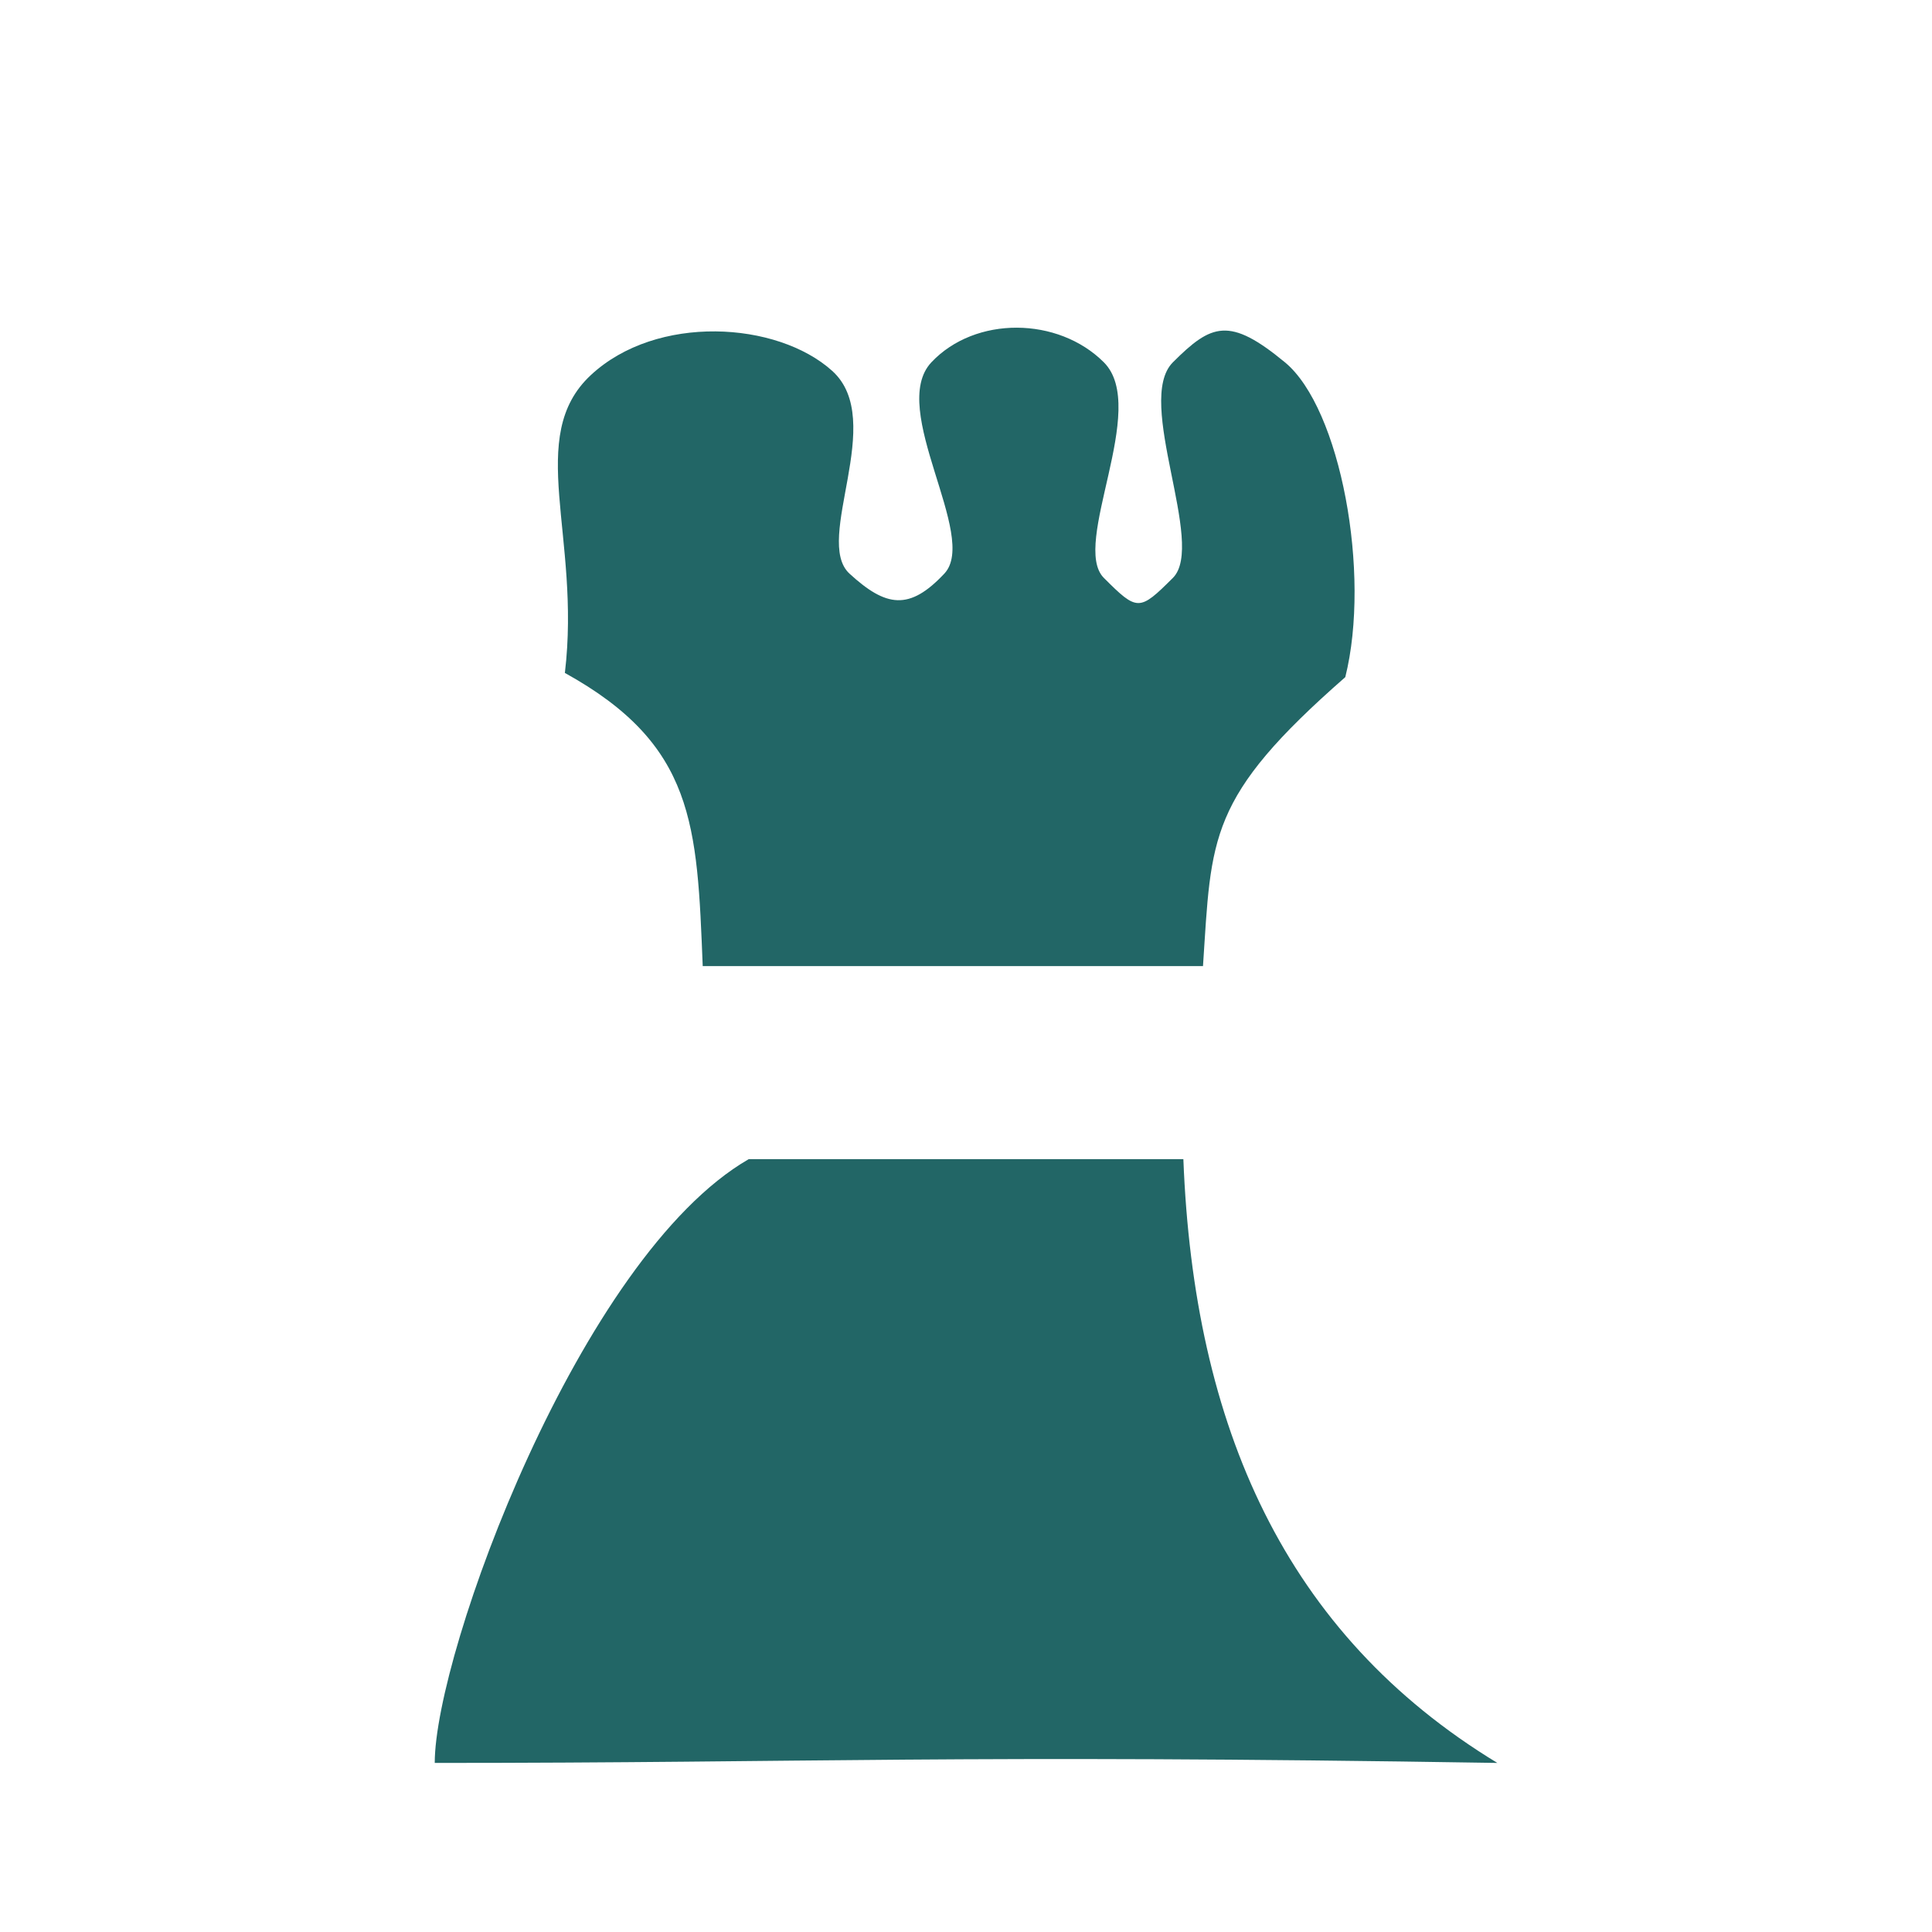
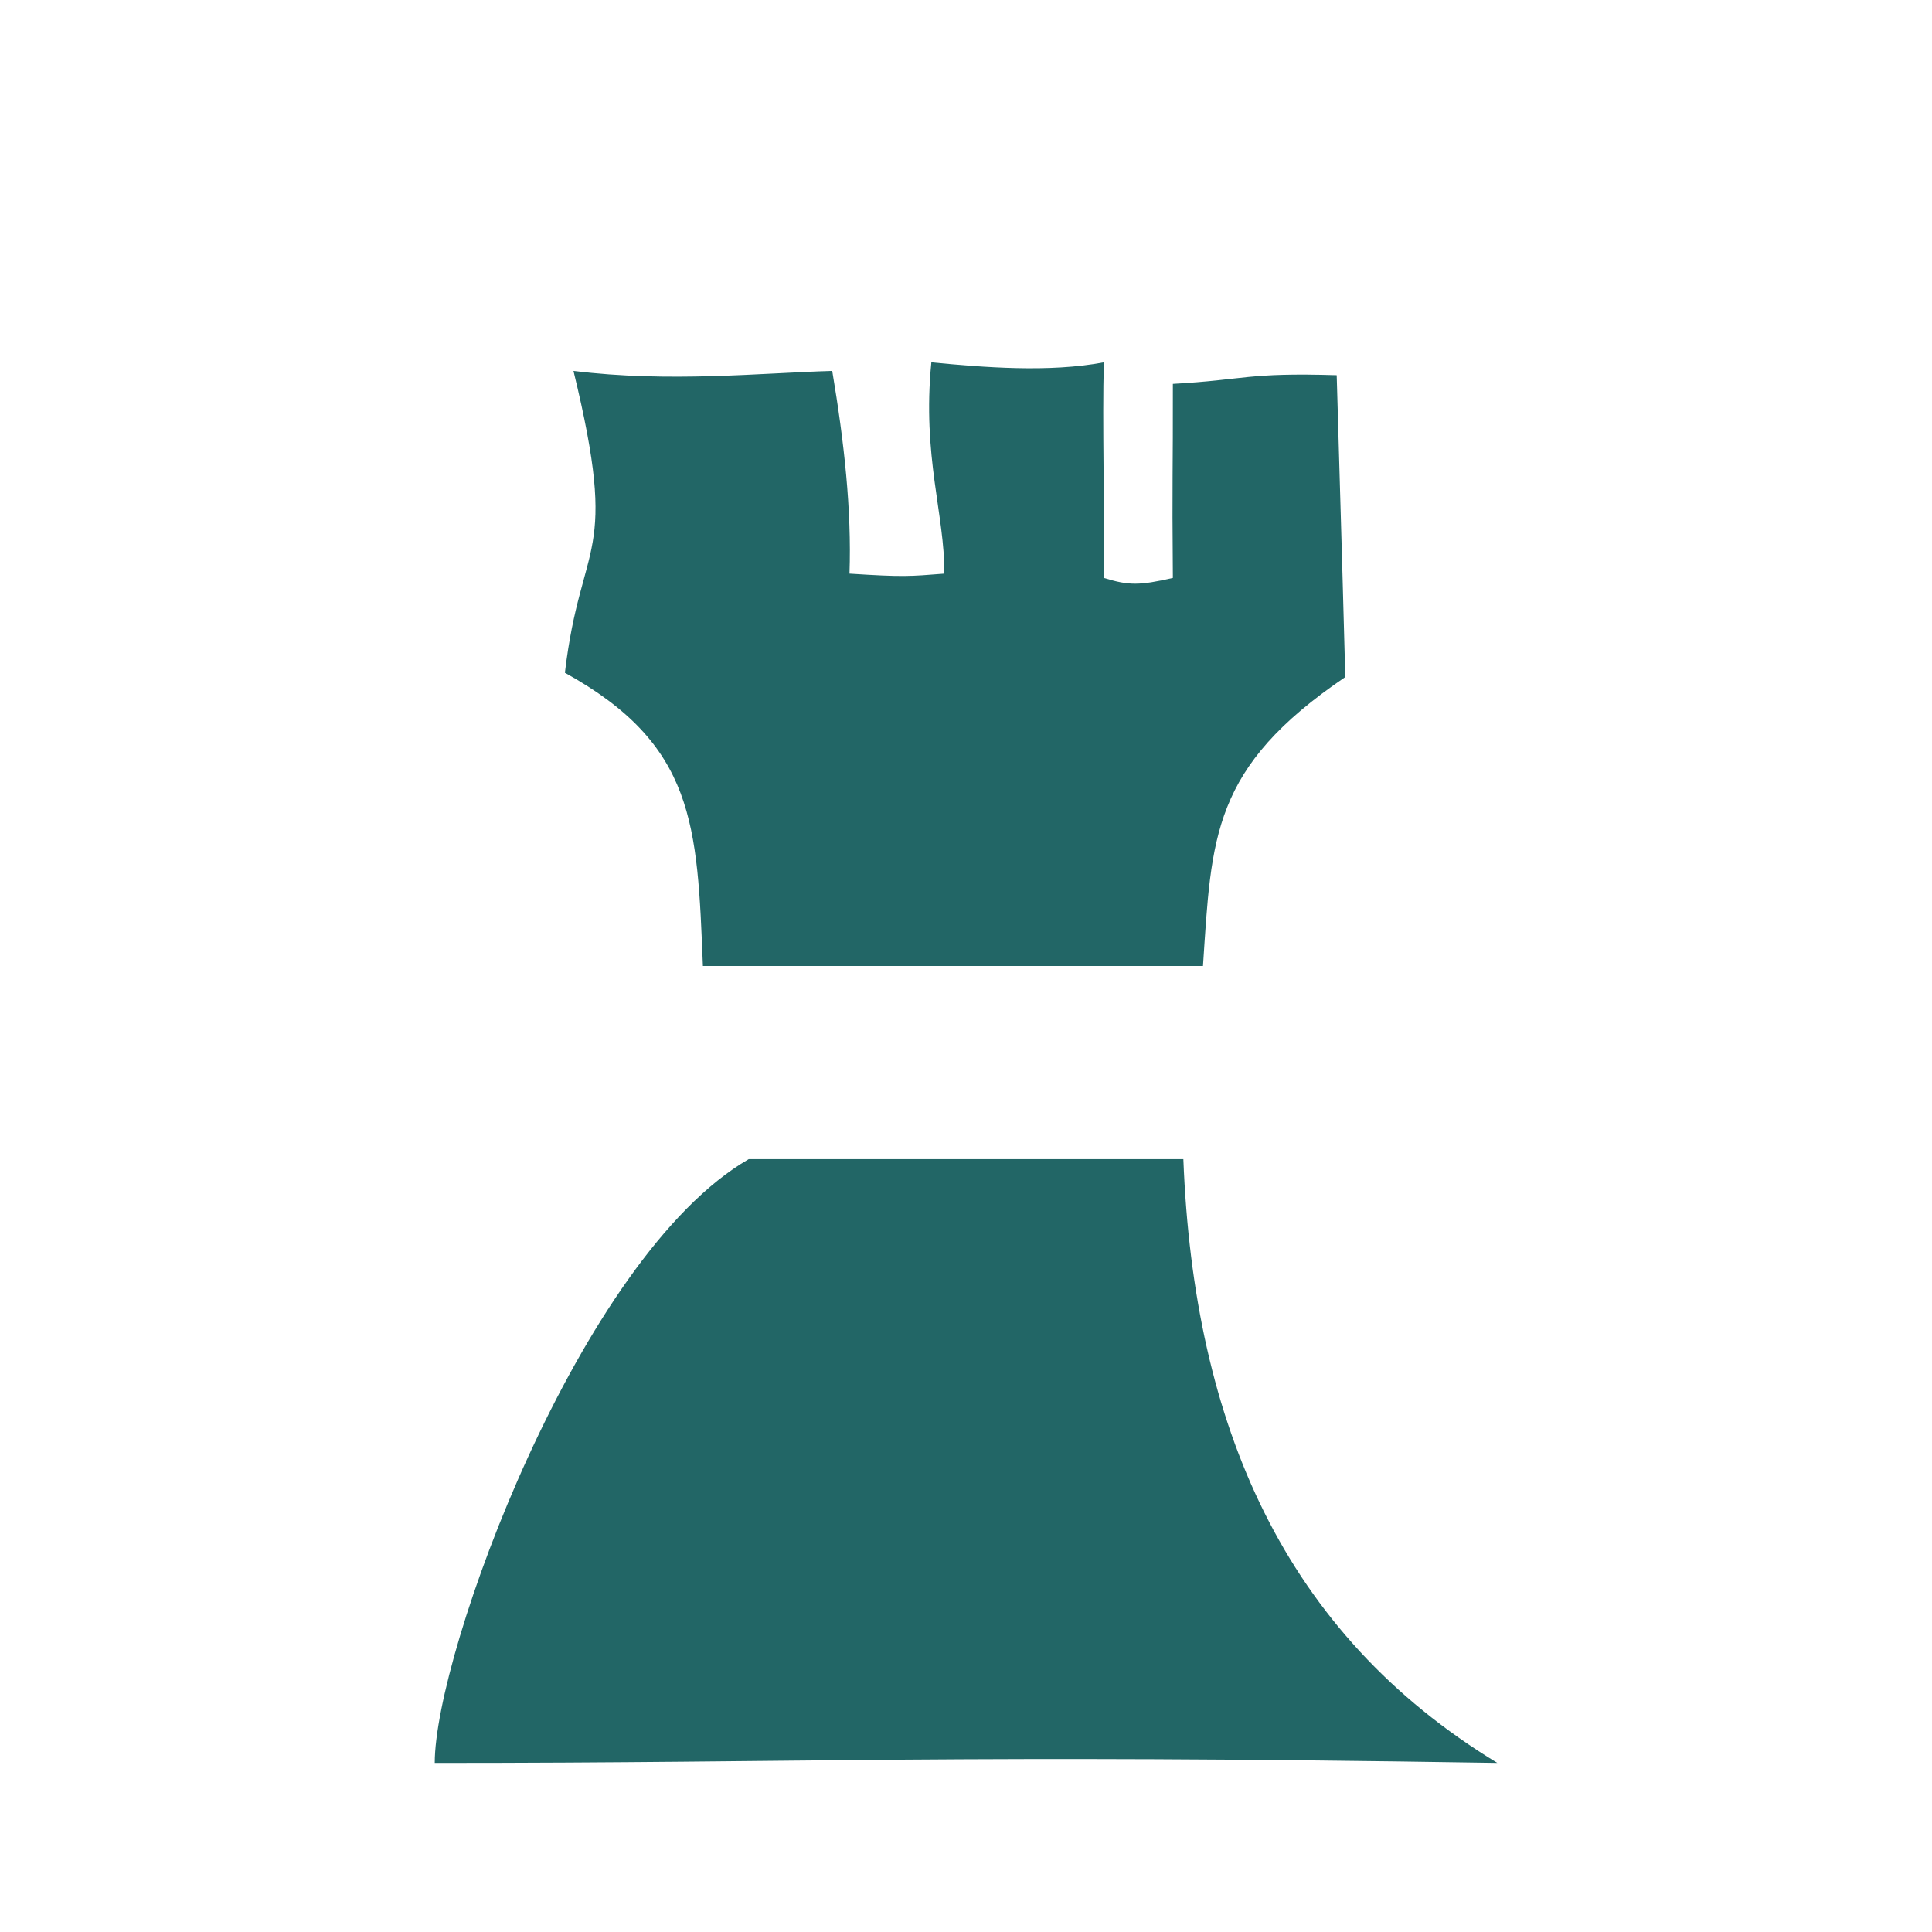
<svg xmlns="http://www.w3.org/2000/svg" width="80" height="80" viewBox="0 0 21.167 21.167" version="1.1" id="svg8">
  <defs id="defs2" />
  <g id="layer1" transform="translate(0,-275.8333)">
    <path style="fill:#226666;fill-opacity:1;stroke:none;stroke-width:0.32px;stroke-linecap:butt;stroke-linejoin:miter;stroke-opacity:1" d="m 4.763,295.148 c 0,-1.208 1.59,-5.547 3.44,-6.615 h 4.762 c 0.114,2.928 1.11,5.199 3.44,6.615 -5.955,-0.096 -7.488,0 -11.642,0 z" id="path5947" />
-     <path style="fill:#226666;fill-opacity:1;stroke:none;stroke-width:0.265px;stroke-linecap:butt;stroke-linejoin:miter;stroke-opacity:1" d="m 6.189,283.204 c 0.178,-1.497 -0.438,-2.587 0.283,-3.26 0.721,-0.673 2.043,-0.591 2.646,-0.047 0.603,0.544 -0.212,1.852 0.189,2.221 0.401,0.368 0.656,0.408 1.039,0 0.384,-0.408 -0.622,-1.804 -0.142,-2.315 0.481,-0.511 1.389,-0.501 1.89,0 0.501,0.501 -0.367,1.995 0,2.362 0.367,0.367 0.388,0.367 0.756,0 0.367,-0.367 -0.423,-1.939 0,-2.362 0.423,-0.423 0.619,-0.503 1.228,0 0.609,0.503 0.944,2.315 0.661,3.449 -1.511,1.323 -1.465,1.748 -1.559,3.166 -2.319,0 -5.481,0 -5.481,0 -0.062,-1.549 -0.084,-2.424 -1.512,-3.213 z" id="path4517" />
+     <path style="fill:#226666;fill-opacity:1;stroke:none;stroke-width:0.265px;stroke-linecap:butt;stroke-linejoin:miter;stroke-opacity:1" d="m 6.189,283.204 c 0.178,-1.497 0.602,-1.217 0.094,-3.307 1.052,0.13 2.043,0.023 2.835,5e-5 0.131,0.78 0.213,1.521 0.189,2.221 0.59,0.038 0.656,0.03 1.039,0 0.006,-0.644 -0.244,-1.284 -0.142,-2.315 0.575,0.056 1.294,0.113 1.89,0 -0.019,0.643 0.01,1.617 0,2.362 0.273,0.084 0.388,0.084 0.756,0 -0.01,-1.123 0.002,-1.136 0,-2.126 0.801,-0.045 0.808,-0.125 1.795,-0.095 0.042,1.495 0.046,1.511 0.094,3.307 -1.464,0.993 -1.465,1.748 -1.559,3.166 H 7.701 c -0.062,-1.549 -0.084,-2.424 -1.512,-3.213 z" id="path4517" />
  </g>
</svg>
